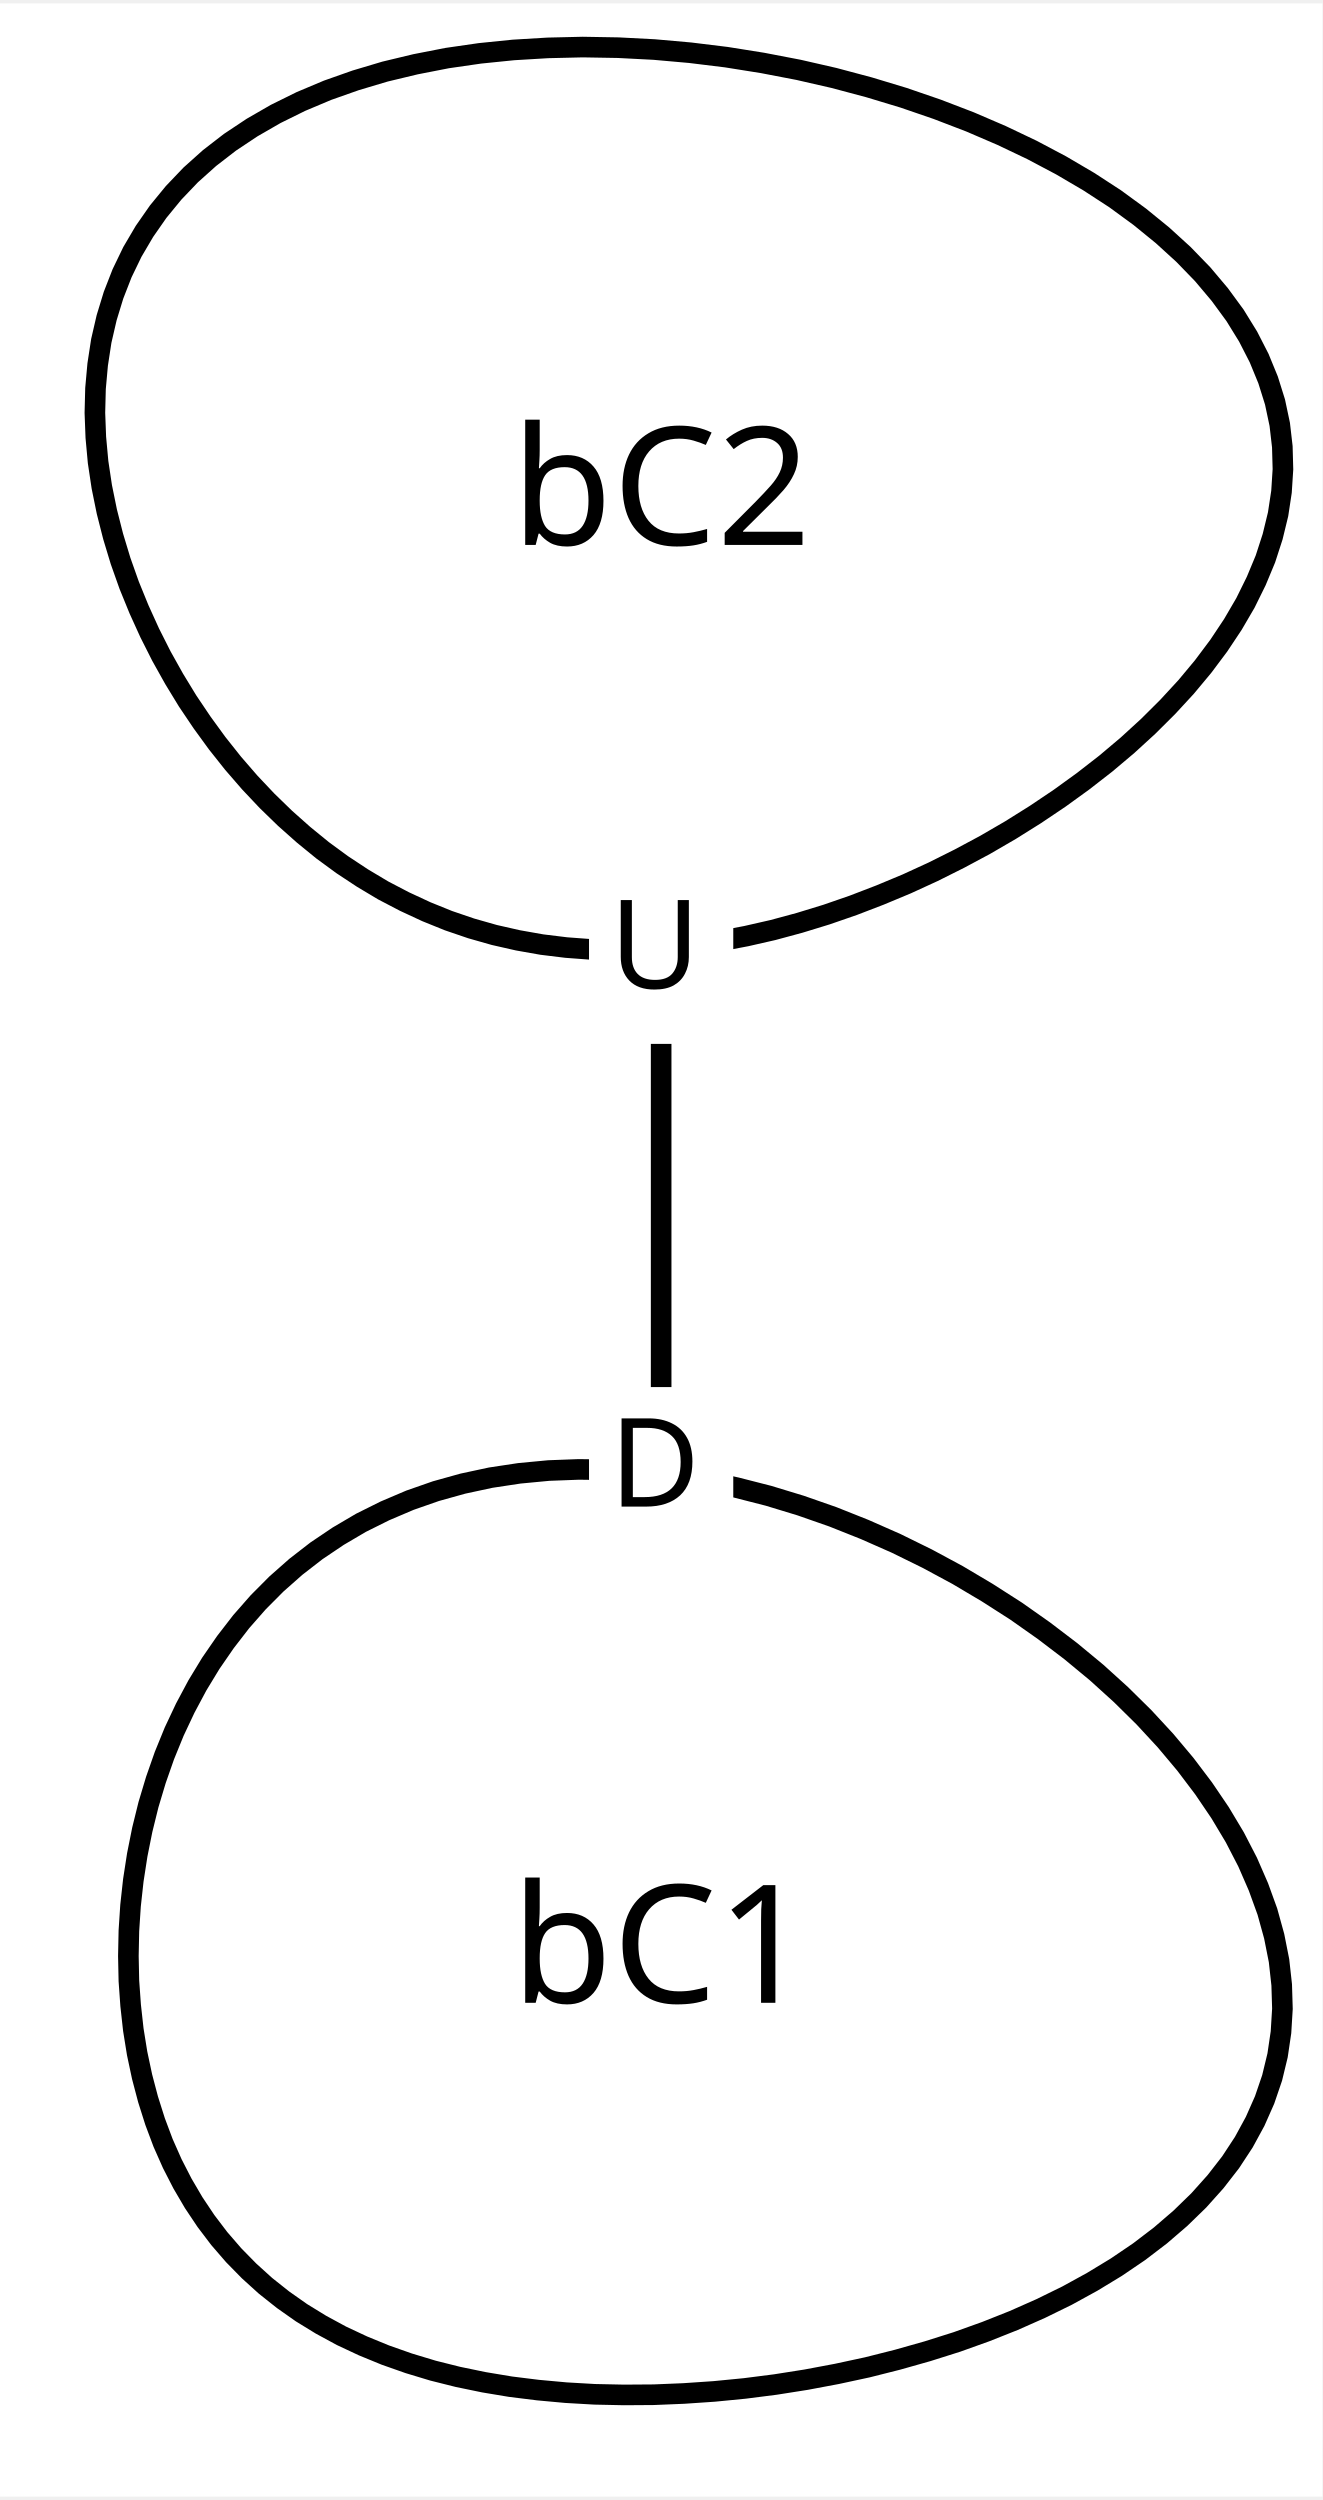
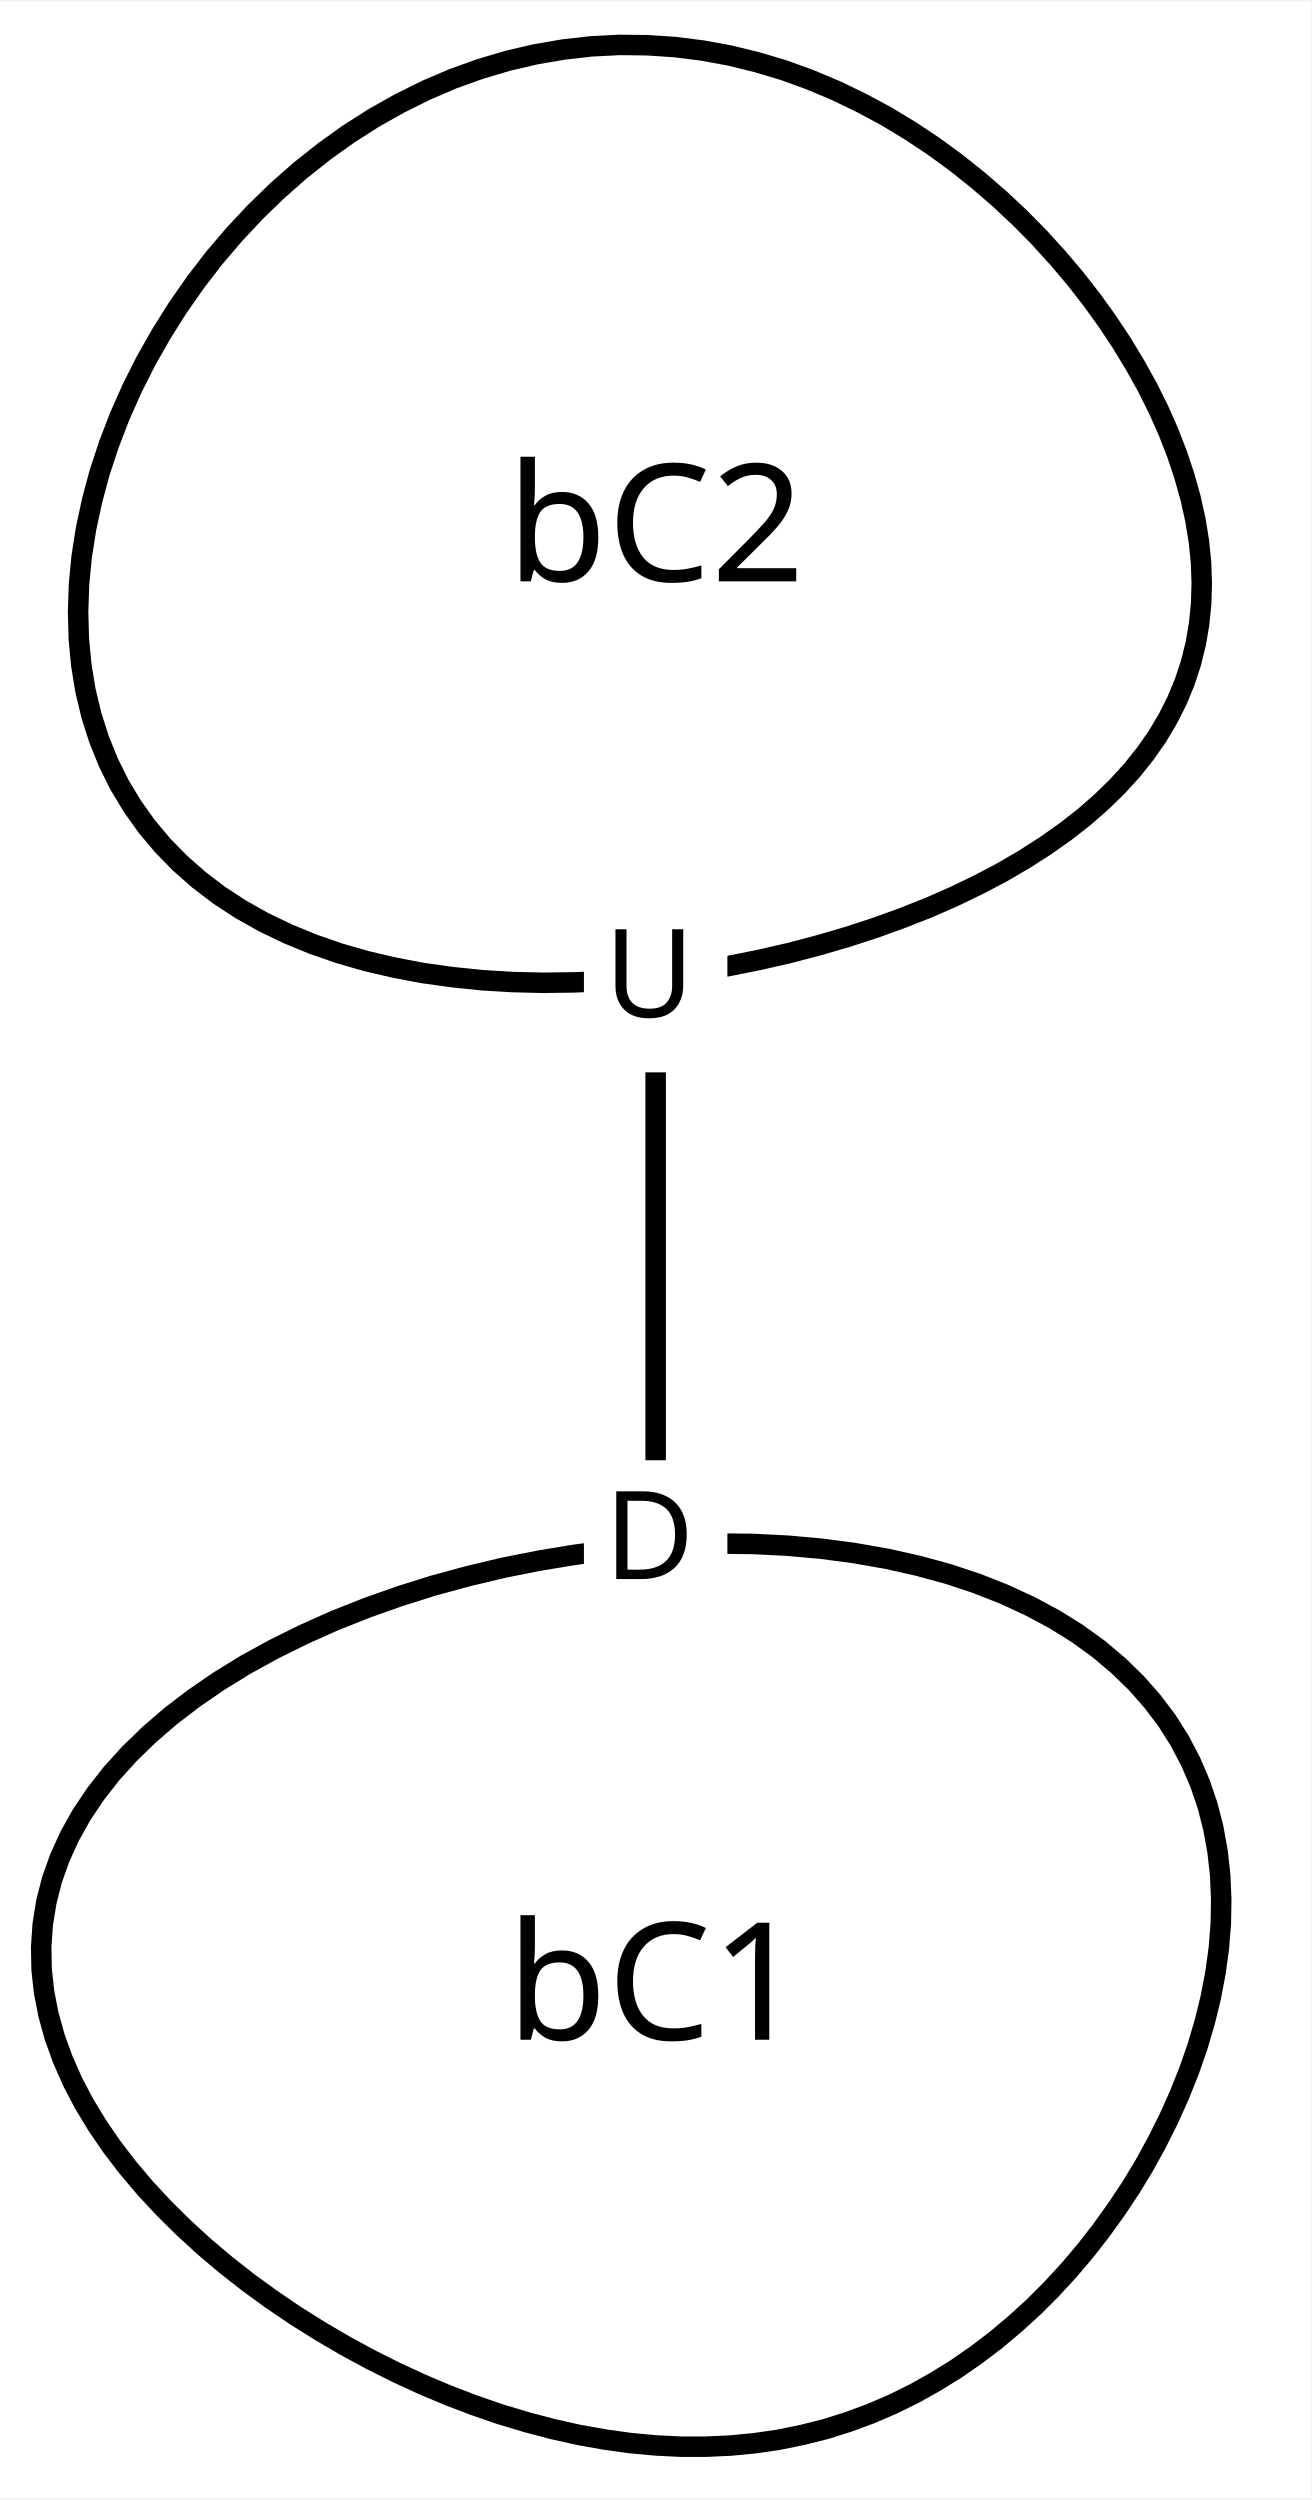
- <svg xmlns="http://www.w3.org/2000/svg" width="2000px" height="3781px" viewBox="0.00 0.00 128.35 241.99">
-   <g id="graph0" class="graph" transform="scale(1.0 1.0) rotate(0) translate(4 237.99)">
-     <polygon fill="white" stroke="transparent" points="-4,4 -4,-237.99 124.35,-237.99 124.35,4 -4,4" />
+ <svg xmlns="http://www.w3.org/2000/svg" width="2000px" height="3813px" viewBox="0.00 0.00 127.96 243.65">
+   <g id="graph0" class="graph" transform="scale(1.0 1.0) rotate(0) translate(4 239.65)">
+     <polygon fill="white" stroke="transparent" points="-4,4 -4,-239.65 123.96,-239.65 123.96,4 -4,4" />
    <g id="node1" class="node">
-       <polygon fill="none" stroke="black" stroke-width="2" points="91.82,-83.74 88.94,-85.45 85.99,-87.04 82.98,-88.52 79.92,-89.87 76.83,-91.1 73.71,-92.19 70.59,-93.14 67.46,-93.94 64.34,-94.6 61.25,-95.11 58.18,-95.46 55.15,-95.66 52.18,-95.7 49.26,-95.59 46.41,-95.32 43.63,-94.9 40.93,-94.32 38.31,-93.59 35.79,-92.71 33.37,-91.68 31.04,-90.52 28.83,-89.22 26.72,-87.8 24.72,-86.25 22.83,-84.58 21.06,-82.8 19.41,-80.92 17.88,-78.94 16.46,-76.88 15.16,-74.74 13.98,-72.53 12.91,-70.26 11.96,-67.93 11.13,-65.56 10.41,-63.16 9.81,-60.73 9.32,-58.28 8.94,-55.82 8.67,-53.36 8.51,-50.91 8.46,-48.47 8.51,-46.06 8.68,-43.67 8.94,-41.32 9.31,-39.02 9.79,-36.76 10.37,-34.56 11.05,-32.41 11.83,-30.33 12.72,-28.32 13.71,-26.39 14.8,-24.53 15.99,-22.75 17.28,-21.05 18.68,-19.43 20.18,-17.9 21.77,-16.46 23.47,-15.11 25.26,-13.85 27.15,-12.69 29.14,-11.61 31.23,-10.63 33.4,-9.74 35.67,-8.94 38.02,-8.23 40.45,-7.62 42.97,-7.1 45.55,-6.67 48.21,-6.34 50.94,-6.09 53.72,-5.93 56.56,-5.87 59.44,-5.89 62.36,-6.01 65.31,-6.21 68.28,-6.5 71.26,-6.88 74.24,-7.35 77.22,-7.91 80.19,-8.55 83.12,-9.29 86.02,-10.11 88.87,-11.01 91.66,-12.01 94.38,-13.09 97.02,-14.26 99.57,-15.51 102.01,-16.85 104.35,-18.27 106.56,-19.77 108.63,-21.35 110.57,-23.02 112.35,-24.75 113.98,-26.57 115.44,-28.45 116.72,-30.4 117.82,-32.42 118.74,-34.5 119.47,-36.64 120,-38.83 120.33,-41.07 120.47,-43.35 120.4,-45.67 120.14,-48.02 119.67,-50.39 119.01,-52.78 118.14,-55.18 117.09,-57.59 115.85,-59.99 114.42,-62.38 112.82,-64.74 111.05,-67.08 109.12,-69.38 107.03,-71.64 104.8,-73.84 102.44,-75.98 99.94,-78.05 97.34,-80.03 94.63,-81.94 91.82,-83.74" />
-       <text text-anchor="middle" x="60.17" y="-43.93" font-family="sans-serif" font-size="16.00">bC1</text>
+       <polygon fill="none" stroke="black" stroke-width="2" points="41.65,-85.99 38.27,-85.07 34.97,-84.03 31.75,-82.89 28.63,-81.65 25.63,-80.31 22.74,-78.88 19.99,-77.37 17.39,-75.77 14.94,-74.09 12.65,-72.34 10.54,-70.52 8.61,-68.64 6.86,-66.71 5.31,-64.72 3.95,-62.69 2.79,-60.61 1.83,-58.5 1.07,-56.36 0.52,-54.2 0.17,-52.02 0.02,-49.82 0.06,-47.62 0.3,-45.41 0.73,-43.21 1.34,-41.01 2.13,-38.83 3.08,-36.67 4.2,-34.53 5.48,-32.42 6.9,-30.34 8.47,-28.29 10.16,-26.29 11.97,-24.34 13.89,-22.44 15.91,-20.59 18.03,-18.8 20.22,-17.08 22.49,-15.43 24.83,-13.84 27.22,-12.34 29.66,-10.91 32.13,-9.57 34.64,-8.31 37.17,-7.14 39.71,-6.07 42.27,-5.09 44.83,-4.21 47.39,-3.44 49.94,-2.77 52.48,-2.2 55.01,-1.75 57.51,-1.4 60,-1.17 62.46,-1.05 64.89,-1.05 67.29,-1.16 69.66,-1.39 72,-1.73 74.3,-2.2 76.57,-2.77 78.79,-3.47 80.98,-4.28 83.12,-5.2 85.23,-6.24 87.28,-7.39 89.3,-8.64 91.26,-10 93.18,-11.46 95.04,-13.02 96.85,-14.67 98.6,-16.42 100.29,-18.25 101.91,-20.16 103.46,-22.15 104.94,-24.21 106.35,-26.33 107.67,-28.51 108.9,-30.75 110.04,-33.03 111.08,-35.35 112.02,-37.7 112.85,-40.08 113.56,-42.48 114.15,-44.89 114.61,-47.3 114.94,-49.7 115.13,-52.1 115.17,-54.47 115.07,-56.82 114.81,-59.14 114.4,-61.41 113.83,-63.63 113.09,-65.8 112.18,-67.91 111.11,-69.95 109.87,-71.91 108.45,-73.79 106.87,-75.58 105.12,-77.28 103.21,-78.89 101.14,-80.39 98.91,-81.78 96.52,-83.06 93.99,-84.23 91.33,-85.28 88.53,-86.21 85.6,-87.01 82.57,-87.69 79.43,-88.24 76.2,-88.67 72.88,-88.97 69.51,-89.14 66.07,-89.18 62.6,-89.09 59.09,-88.88 55.57,-88.54 52.05,-88.08 48.55,-87.5 45.08,-86.81 41.65,-85.99" />
+       <text text-anchor="middle" x="59.98" y="-40.76" font-family="sans-serif" font-size="16.00">bC1</text>
    </g>
    <g id="node2" class="node">
-       <polygon fill="none" stroke="black" stroke-width="2" points="70.01,-232.21 66.5,-232.77 62.99,-233.2 59.49,-233.51 56.01,-233.69 52.56,-233.75 49.17,-233.67 45.83,-233.47 42.58,-233.14 39.4,-232.68 36.33,-232.08 33.37,-231.37 30.52,-230.52 27.8,-229.56 25.21,-228.47 22.76,-227.26 20.47,-225.94 18.32,-224.51 16.34,-222.98 14.51,-221.34 12.85,-219.6 11.35,-217.77 10.02,-215.86 8.85,-213.87 7.85,-211.8 7.02,-209.67 6.35,-207.48 5.83,-205.23 5.48,-202.94 5.27,-200.61 5.21,-198.25 5.3,-195.87 5.52,-193.47 5.88,-191.07 6.37,-188.66 6.98,-186.26 7.7,-183.88 8.54,-181.51 9.49,-179.18 10.53,-176.89 11.67,-174.63 12.9,-172.43 14.21,-170.28 15.61,-168.2 17.08,-166.18 18.62,-164.24 20.24,-162.37 21.92,-160.59 23.66,-158.9 25.46,-157.3 27.31,-155.79 29.22,-154.39 31.19,-153.09 33.2,-151.89 35.27,-150.81 37.38,-149.83 39.53,-148.96 41.73,-148.21 43.98,-147.57 46.27,-147.05 48.59,-146.64 50.96,-146.35 53.36,-146.17 55.8,-146.1 58.27,-146.15 60.77,-146.31 63.3,-146.59 65.85,-146.97 68.43,-147.46 71.02,-148.05 73.61,-148.75 76.22,-149.55 78.82,-150.45 81.42,-151.45 84.01,-152.53 86.58,-153.71 89.12,-154.98 91.62,-156.32 94.08,-157.75 96.49,-159.26 98.84,-160.84 101.12,-162.49 103.32,-164.2 105.43,-165.98 107.43,-167.81 109.33,-169.7 111.12,-171.64 112.77,-173.62 114.29,-175.65 115.66,-177.71 116.88,-179.8 117.93,-181.93 118.82,-184.07 119.52,-186.23 120.05,-188.41 120.38,-190.59 120.52,-192.77 120.46,-194.96 120.21,-197.13 119.75,-199.3 119.08,-201.44 118.21,-203.56 117.14,-205.65 115.87,-207.71 114.39,-209.73 112.73,-211.7 110.87,-213.62 108.83,-215.48 106.62,-217.28 104.24,-219.02 101.69,-220.68 99,-222.26 96.17,-223.76 93.21,-225.17 90.14,-226.49 86.96,-227.71 83.7,-228.83 80.36,-229.84 76.95,-230.75 73.5,-231.54 70.01,-232.21" />
-       <text text-anchor="middle" x="60.17" y="-185.43" font-family="sans-serif" font-size="16.00">bC2</text>
+       <polygon fill="none" stroke="black" stroke-width="2" points="7.69,-199.2 6.64,-196.47 5.73,-193.72 4.99,-190.97 4.4,-188.22 3.97,-185.49 3.71,-182.79 3.62,-180.12 3.69,-177.49 3.93,-174.92 4.34,-172.42 4.92,-169.99 5.67,-167.64 6.59,-165.37 7.67,-163.2 8.91,-161.14 10.31,-159.17 11.86,-157.32 13.56,-155.58 15.4,-153.96 17.38,-152.45 19.49,-151.07 21.73,-149.81 24.08,-148.68 26.54,-147.67 29.1,-146.78 31.74,-146.02 34.48,-145.38 37.28,-144.85 40.15,-144.45 43.07,-144.15 46.03,-143.97 49.03,-143.9 52.05,-143.94 55.09,-144.07 58.12,-144.3 61.16,-144.63 64.17,-145.05 67.17,-145.55 70.12,-146.14 73.04,-146.81 75.9,-147.56 78.7,-148.38 81.43,-149.27 84.08,-150.23 86.66,-151.25 89.14,-152.34 91.52,-153.49 93.8,-154.69 95.97,-155.96 98.03,-157.28 99.97,-158.65 101.79,-160.07 103.48,-161.55 105.04,-163.07 106.48,-164.65 107.77,-166.27 108.94,-167.94 109.96,-169.66 110.85,-171.42 111.6,-173.23 112.21,-175.08 112.68,-176.97 113.01,-178.9 113.21,-180.87 113.27,-182.87 113.2,-184.91 112.99,-186.98 112.65,-189.07 112.18,-191.19 111.58,-193.33 110.86,-195.49 110.02,-197.65 109.06,-199.82 107.98,-201.99 106.78,-204.15 105.48,-206.3 104.07,-208.43 102.55,-210.54 100.94,-212.61 99.22,-214.64 97.41,-216.63 95.52,-218.55 93.53,-220.41 91.46,-222.2 89.32,-223.91 87.1,-225.53 84.81,-227.05 82.46,-228.47 80.04,-229.77 77.57,-230.96 75.05,-232.02 72.49,-232.95 69.88,-233.73 67.23,-234.38 64.56,-234.87 61.87,-235.21 59.15,-235.39 56.43,-235.42 53.7,-235.28 50.97,-234.97 48.24,-234.5 45.54,-233.87 42.85,-233.07 40.2,-232.12 37.58,-231 35.01,-229.72 32.48,-228.3 30.02,-226.73 27.62,-225.01 25.3,-223.17 23.05,-221.19 20.9,-219.1 18.84,-216.9 16.88,-214.6 15.04,-212.2 13.31,-209.72 11.71,-207.17 10.23,-204.56 8.89,-201.9 7.69,-199.2" />
+       <text text-anchor="middle" x="59.98" y="-183.08" font-family="sans-serif" font-size="16.00">bC2</text>
    </g>
    <g id="edge1" class="edge">
-       <path fill="none" stroke="black" stroke-width="2" d="M60.17,-146C60.17,-130.12 60.17,-111.98 60.17,-95.69" />
-       <text text-anchor="middle" x="75.67" y="-116.87" font-family="sans-serif" font-size="12.00">        </text>
-       <polygon fill="white" stroke="transparent" points="53.17,-86.69 53.17,-103.69 67.17,-103.69 67.17,-86.69 53.17,-86.69" />
-       <text text-anchor="start" x="55.17" y="-92.09" font-family="sans-serif" font-size="12.00">D</text>
-       <polygon fill="white" stroke="transparent" points="53.17,-137 53.17,-154 67.17,-154 67.17,-137 53.17,-137" />
-       <text text-anchor="start" x="55.17" y="-142.4" font-family="sans-serif" font-size="12.00">U</text>
+       <path fill="none" stroke="black" stroke-width="2" d="M59.98,-144.16C59.98,-126.87 59.98,-106.81 59.98,-89.31" />
+       <text text-anchor="middle" x="75.48" y="-110.52" font-family="sans-serif" font-size="12.00">        </text>
+       <polygon fill="white" stroke="transparent" points="52.98,-80.31 52.98,-97.31 66.98,-97.31 66.98,-80.31 52.98,-80.31" />
+       <text text-anchor="start" x="54.98" y="-85.71" font-family="sans-serif" font-size="12.00">D</text>
+       <polygon fill="white" stroke="transparent" points="52.98,-135.16 52.98,-152.16 66.98,-152.16 66.98,-135.16 52.98,-135.16" />
+       <text text-anchor="start" x="54.98" y="-140.56" font-family="sans-serif" font-size="12.00">U</text>
    </g>
  </g>
</svg>
